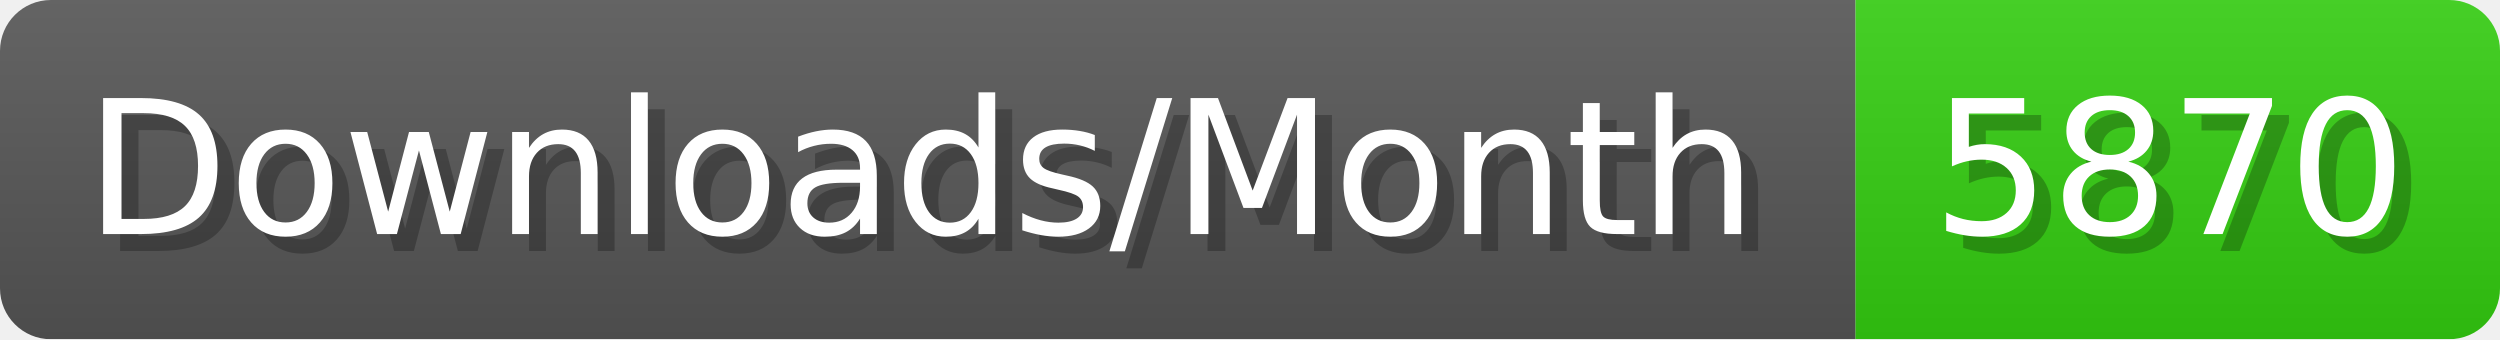
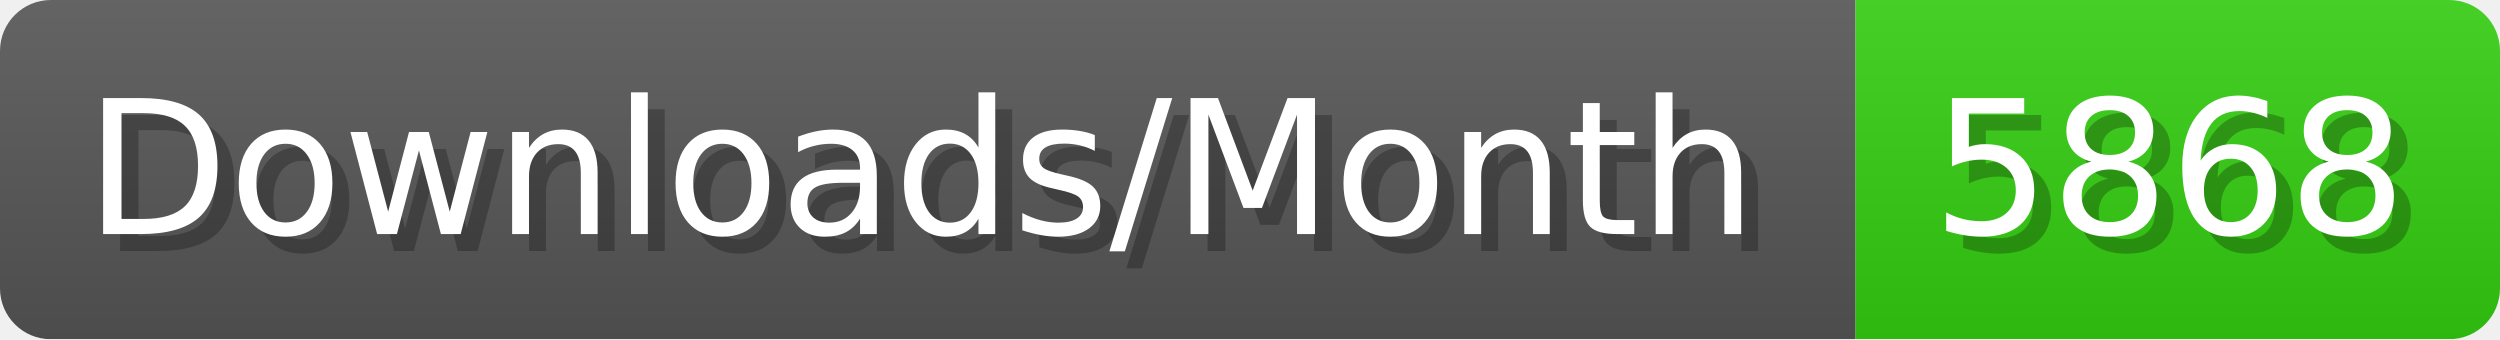
- <svg xmlns="http://www.w3.org/2000/svg" width="147.4" height="20" viewBox="0 0 1474 200" role="img" aria-label="Downloads/Month: 5870">
+ <svg xmlns="http://www.w3.org/2000/svg" width="147.4" height="20" viewBox="0 0 1474 200" role="img" aria-label="Downloads/Month: 5868">
  <linearGradient id="YlXUI" x2="0" y2="100%">
    <stop offset="0" stop-opacity=".1" stop-color="#EEE" />
    <stop offset="1" stop-opacity=".1" />
  </linearGradient>
  <mask id="JHhop">
    <rect width="1474" height="200" rx="30" fill="#FFF" />
  </mask>
  <g mask="url(#JHhop)">
    <rect width="1094" height="200" fill="#555" />
    <rect width="380" height="200" fill="#3C1" x="1094" />
    <rect width="1474" height="200" fill="url(#YlXUI)" />
  </g>
  <g aria-hidden="true" fill="#fff" text-anchor="start" font-family="Verdana,DejaVu Sans,sans-serif" font-size="110">
    <text x="60" y="148" textLength="994" fill="#000" opacity="0.25">Downloads/Month</text>
    <text x="50" y="138" textLength="994">Downloads/Month</text>
-     <text x="1149" y="148" textLength="280" fill="#000" opacity="0.25">5870</text>
-     <text x="1139" y="138" textLength="280">5870</text>
+     <text x="1149" y="148" textLength="280" fill="#000" opacity="0.25">5868</text>
+     <text x="1139" y="138" textLength="280">5868</text>
  </g>
</svg>
